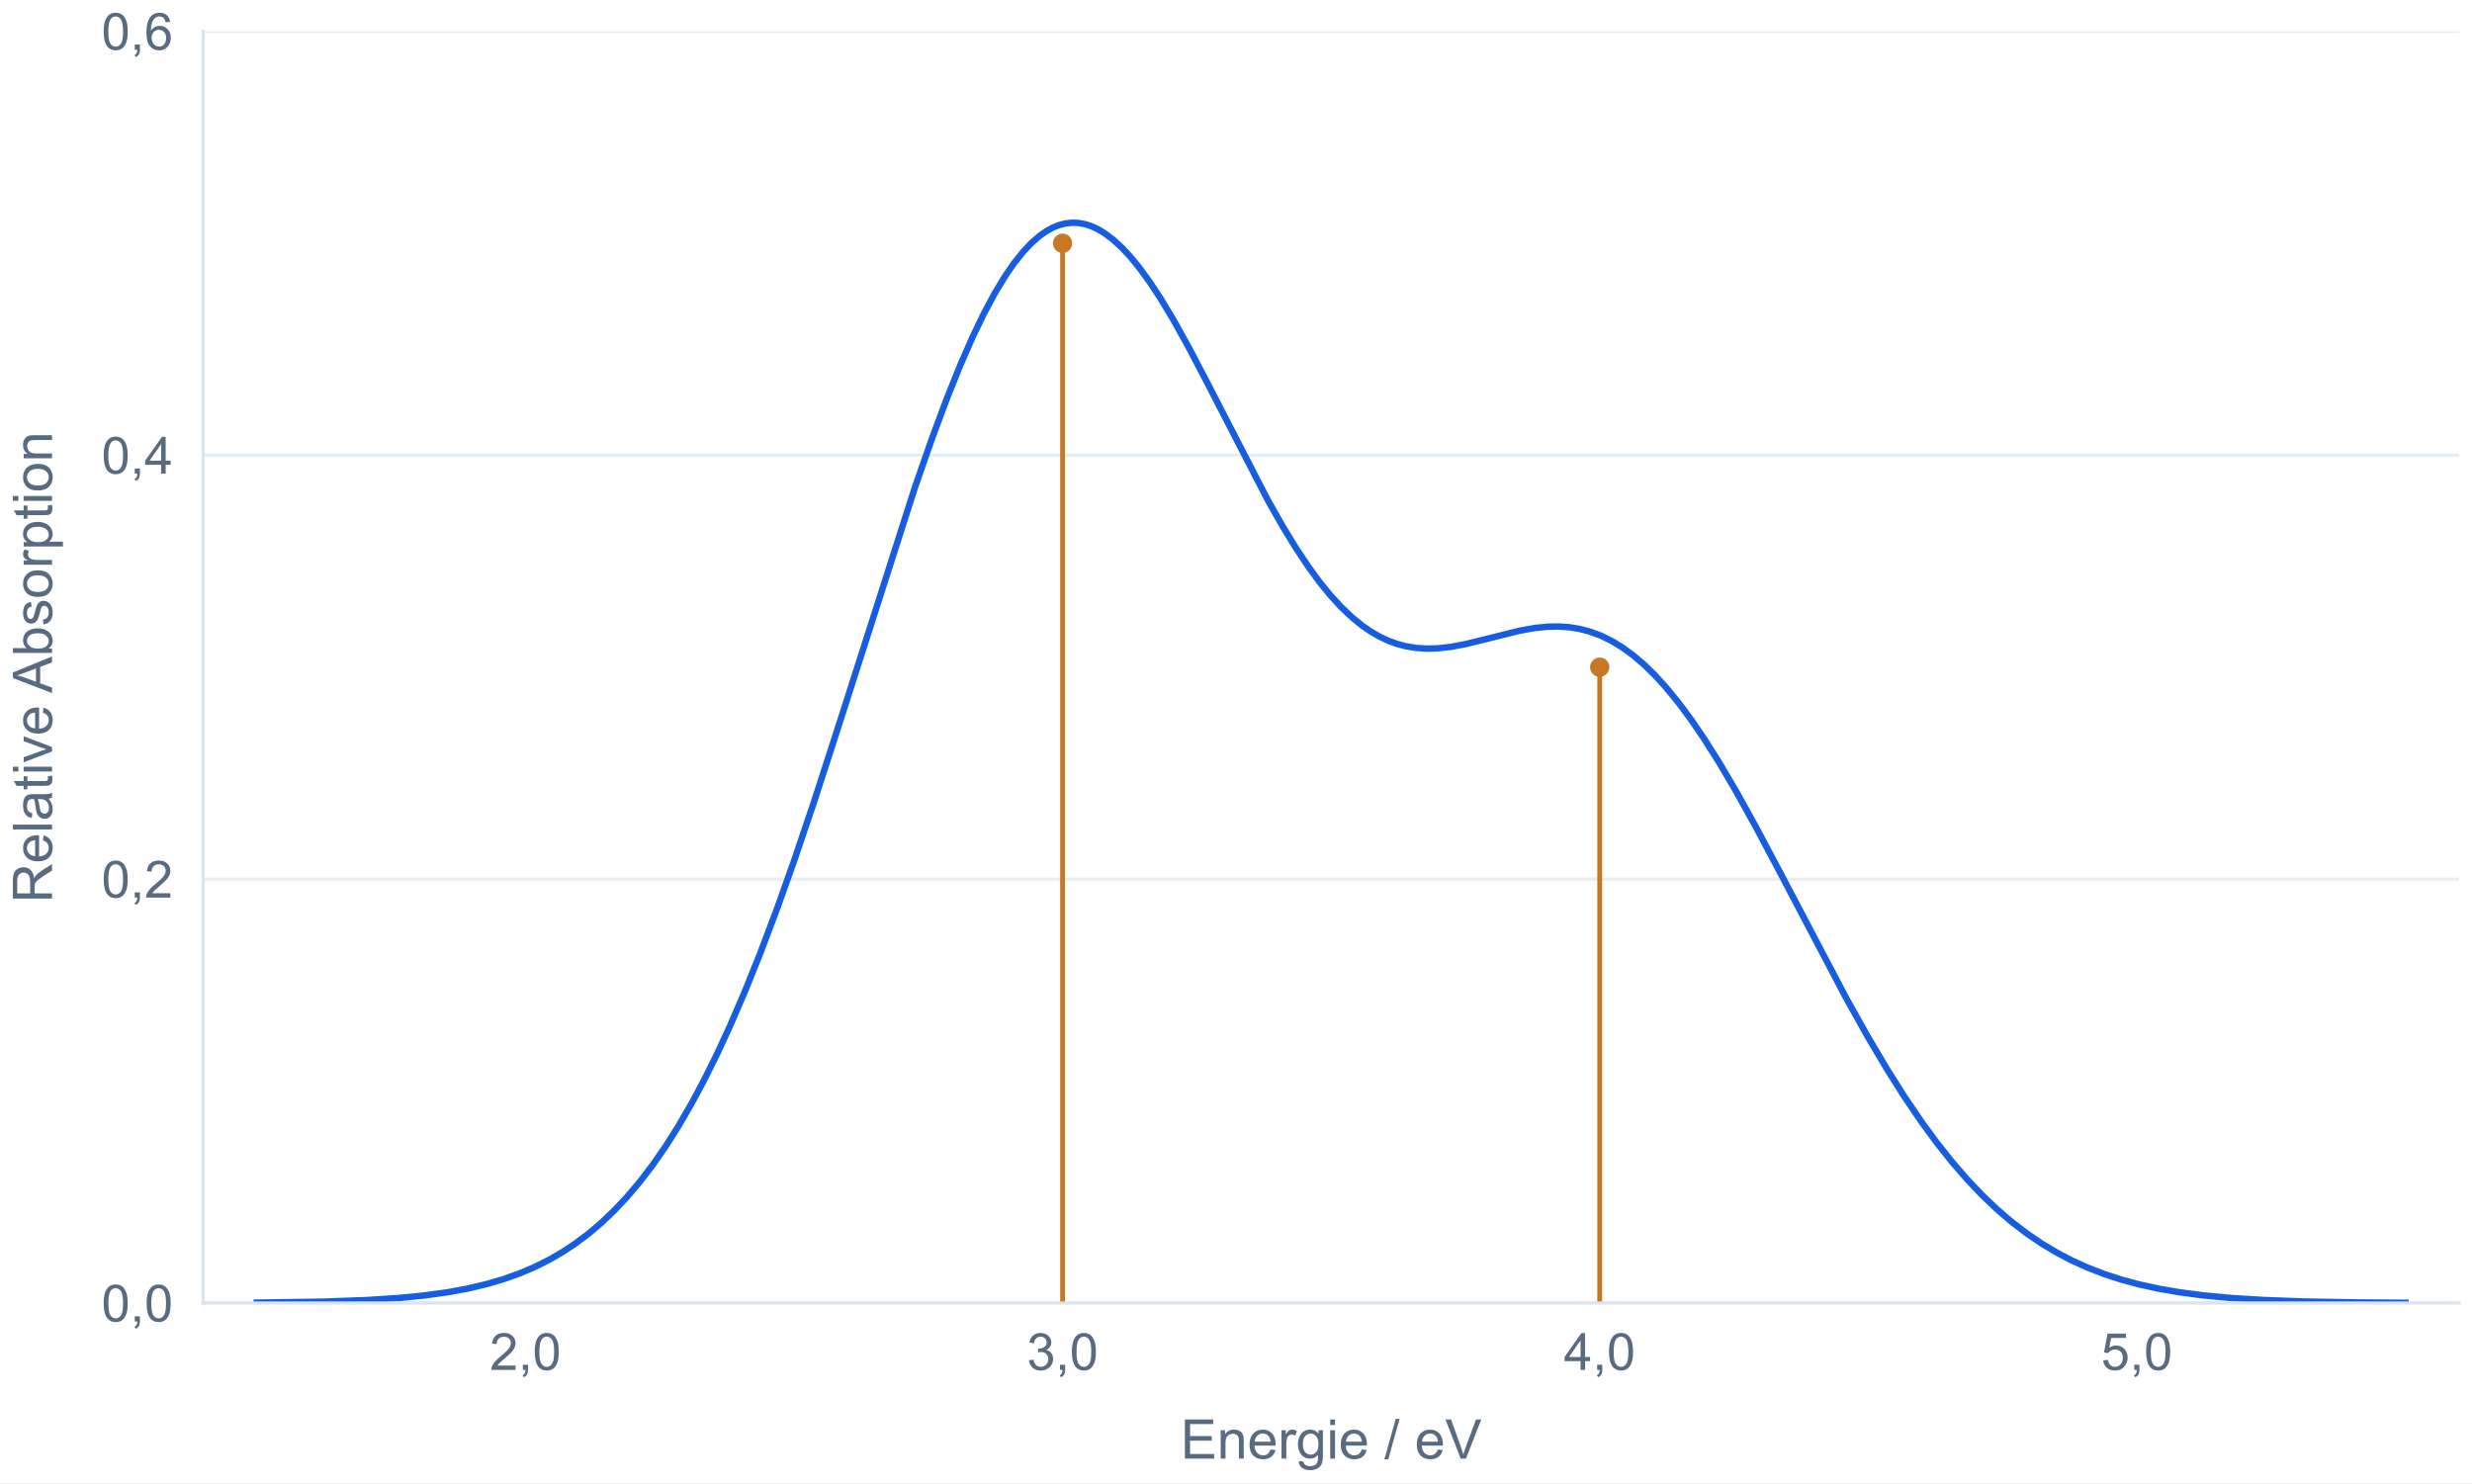
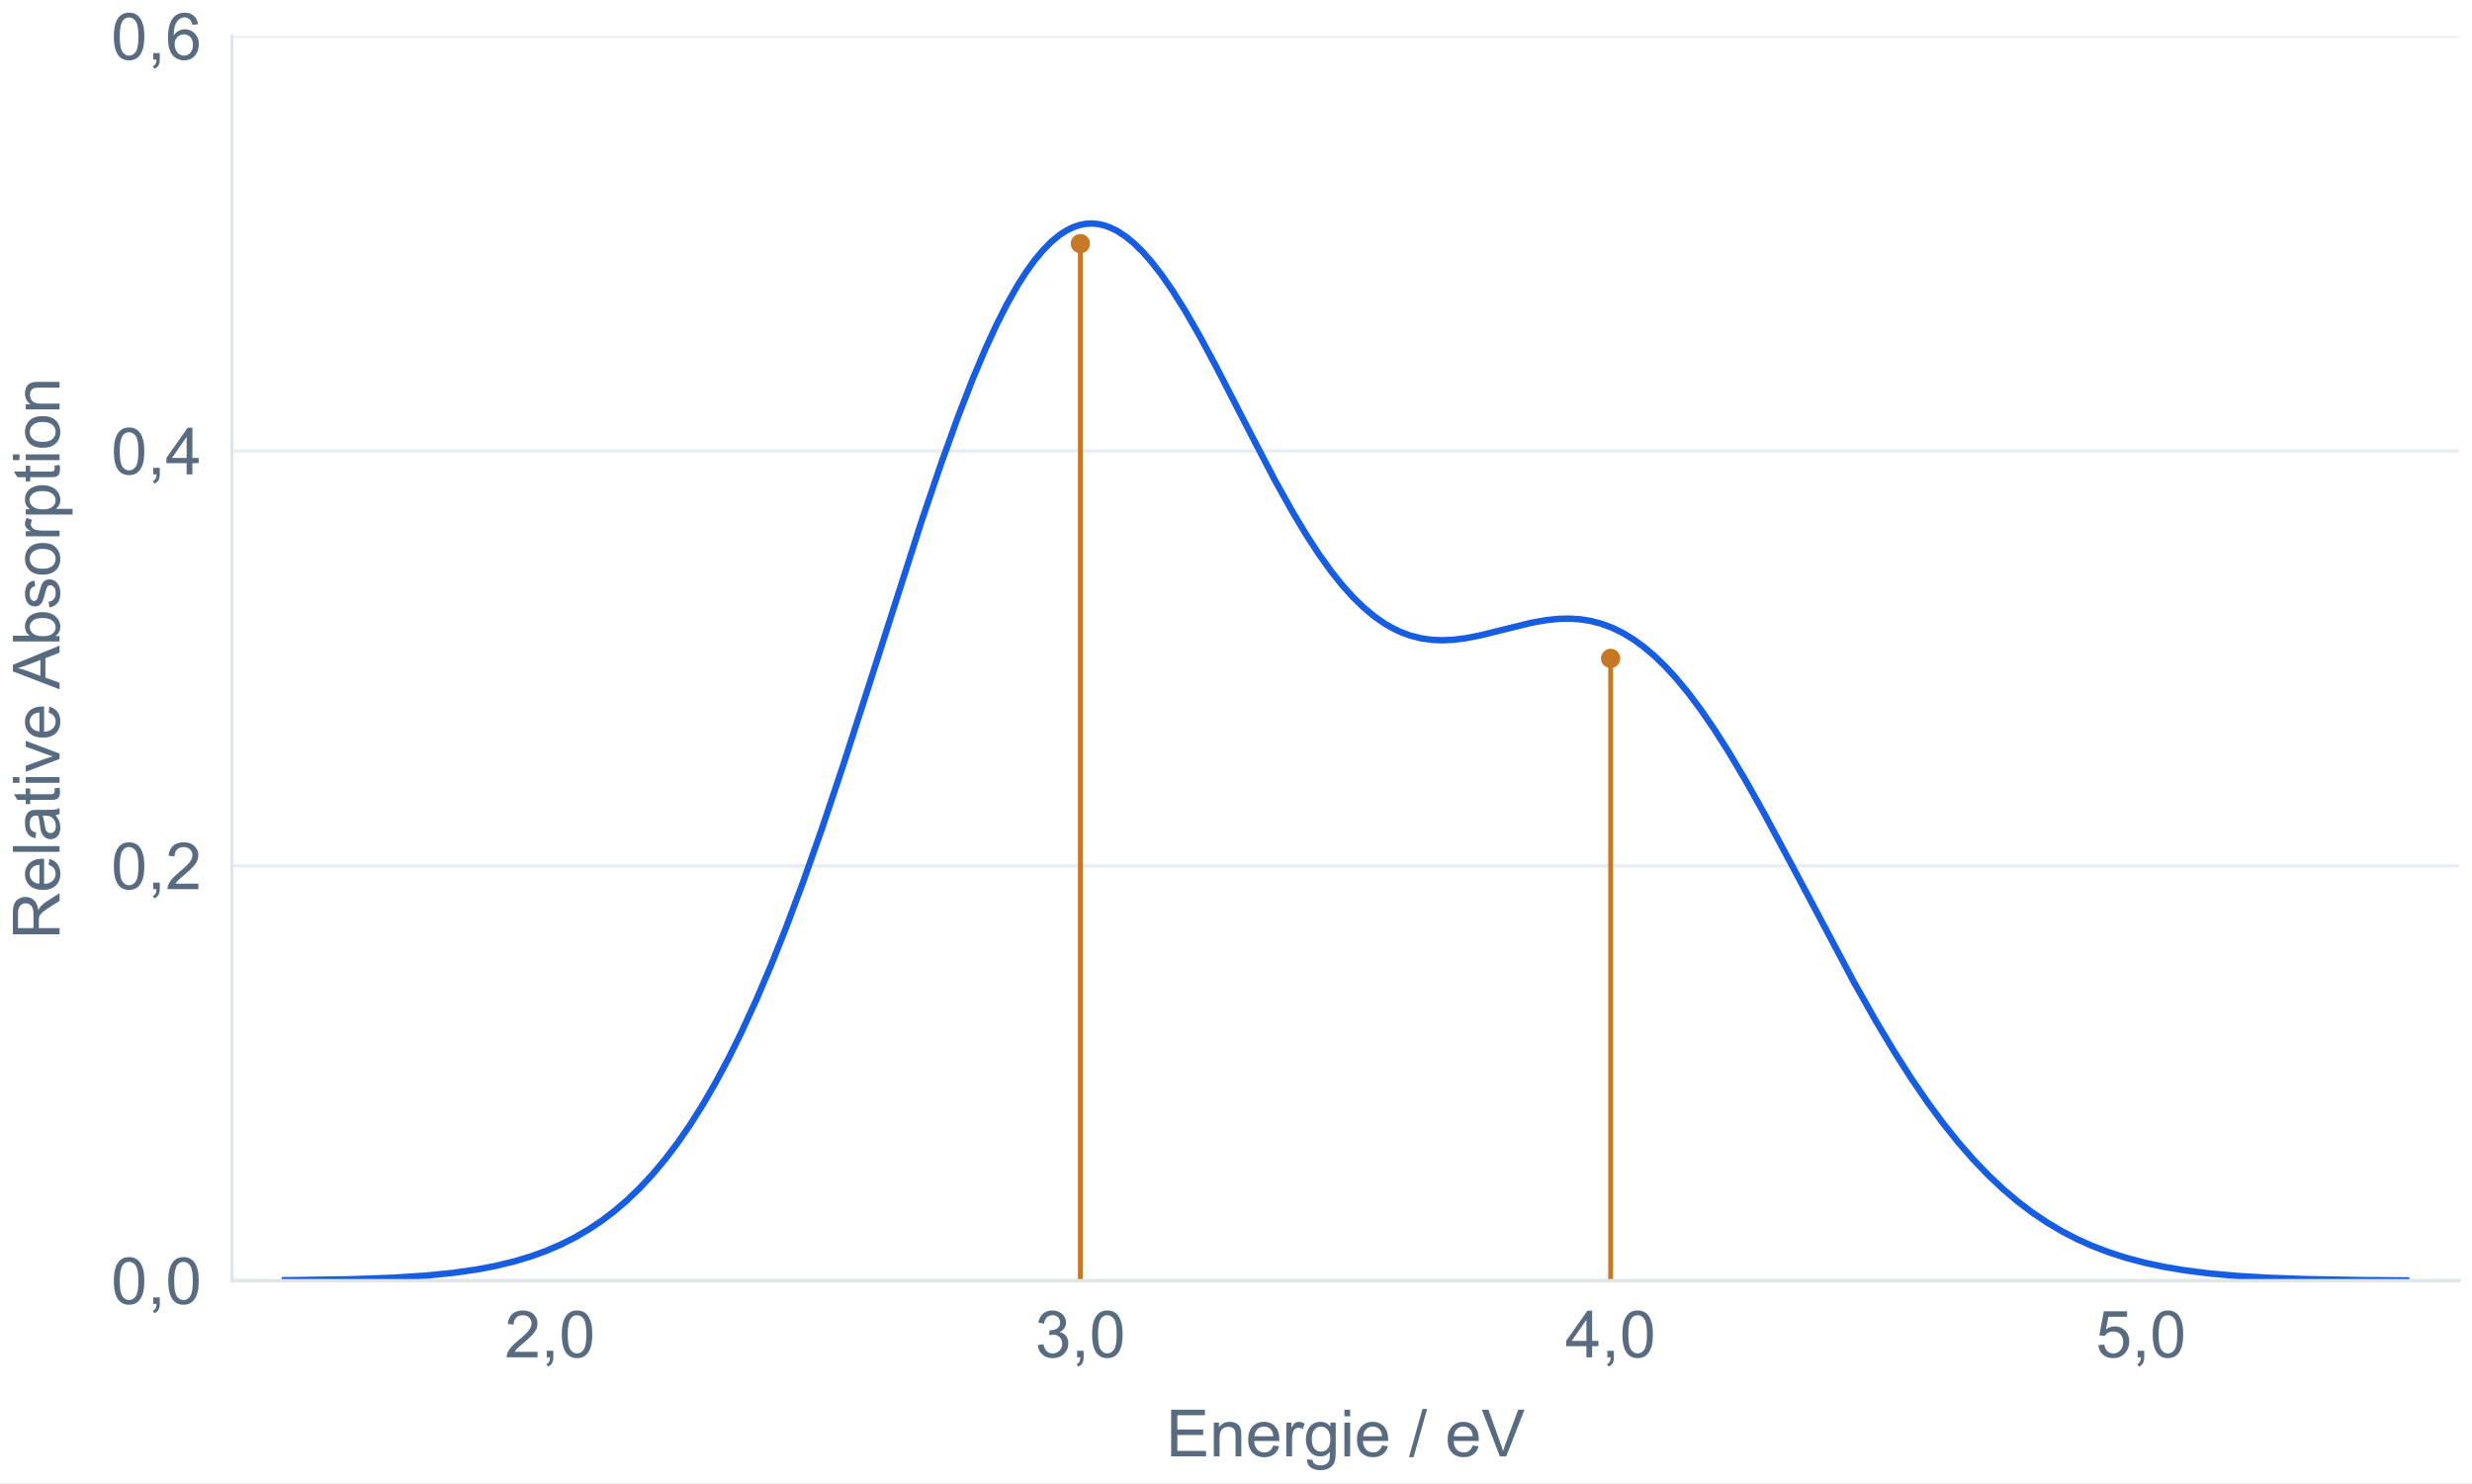
<svg xmlns="http://www.w3.org/2000/svg" xmlns:xlink="http://www.w3.org/1999/xlink" width="576pt" height="345.6pt" viewBox="0 0 576 345.6" version="1.1">
  <defs>
    <style type="text/css">*{stroke-linejoin: round; stroke-linecap: butt}</style>
  </defs>
  <g id="figure_1">
    <g id="patch_1">
      <path d="M 0 345.6  L 576 345.6  L 576 0  L 0 0  z " style="fill: #ffffff" />
    </g>
    <g id="axes_1">
      <g id="patch_2">
-         <path d="M 47.341 303.66  L 573 303.66  L 573 7.295  L 47.341 7.295  z " style="fill: #ffffff" />
+         <path d="M 54.029 298.435  L 573 298.435  L 573 8.44  L 54.029 8.44  z " style="fill: #ffffff" />
      </g>
      <g id="matplotlib.axis_1">
        <g id="xtick_1">
          <g id="line2d_1" />
          <g id="text_1">
-             <g style="fill: #586b80" transform="translate(114.0947 319.2497) scale(0.12 -0.12)">
+             <g style="fill: #586b80" transform="translate(117.6038 316.3145) scale(0.152 -0.152)">
              <defs>
                <path id="ArialMT-32" d="M 3222 541  L 3222 0  L 194 0  Q 188 203 259 391  Q 375 700 629 1000  Q 884 1300 1366 1694  Q 2113 2306 2375 2664  Q 2638 3022 2638 3341  Q 2638 3675 2398 3904  Q 2159 4134 1775 4134  Q 1369 4134 1125 3890  Q 881 3647 878 3216  L 300 3275  Q 359 3922 746 4261  Q 1134 4600 1788 4600  Q 2447 4600 2831 4234  Q 3216 3869 3216 3328  Q 3216 3053 3103 2787  Q 2991 2522 2730 2228  Q 2469 1934 1863 1422  Q 1356 997 1212 845  Q 1069 694 975 541  L 3222 541  z " transform="scale(0.015625)" />
                <path id="ArialMT-2c" d="M 569 0  L 569 641  L 1209 641  L 1209 0  Q 1209 -353 1084 -570  Q 959 -788 688 -906  L 531 -666  Q 709 -588 793 -436  Q 878 -284 888 0  L 569 0  z " transform="scale(0.015625)" />
                <path id="ArialMT-30" d="M 266 2259  Q 266 3072 433 3567  Q 600 4063 929 4331  Q 1259 4600 1759 4600  Q 2128 4600 2406 4451  Q 2684 4303 2865 4023  Q 3047 3744 3150 3342  Q 3253 2941 3253 2259  Q 3253 1453 3087 958  Q 2922 463 2592 192  Q 2263 -78 1759 -78  Q 1097 -78 719 397  Q 266 969 266 2259  z M 844 2259  Q 844 1131 1108 757  Q 1372 384 1759 384  Q 2147 384 2411 759  Q 2675 1134 2675 2259  Q 2675 3391 2411 3762  Q 2147 4134 1753 4134  Q 1366 4134 1134 3806  Q 844 3388 844 2259  z " transform="scale(0.015625)" />
              </defs>
              <use xlink:href="#ArialMT-32" />
              <use xlink:href="#ArialMT-2c" transform="translate(55.61523 0)" />
              <use xlink:href="#ArialMT-30" transform="translate(83.39844 0)" />
            </g>
          </g>
        </g>
        <g id="xtick_2">
          <g id="line2d_2" />
          <g id="text_2">
-             <g style="fill: #586b80" transform="translate(239.2517 319.2497) scale(0.12 -0.12)">
+             <g style="fill: #586b80" transform="translate(241.1682 316.3145) scale(0.152 -0.152)">
              <defs>
                <path id="ArialMT-33" d="M 269 1209  L 831 1284  Q 928 806 1161 595  Q 1394 384 1728 384  Q 2125 384 2398 659  Q 2672 934 2672 1341  Q 2672 1728 2419 1979  Q 2166 2231 1775 2231  Q 1616 2231 1378 2169  L 1441 2663  Q 1497 2656 1531 2656  Q 1891 2656 2178 2843  Q 2466 3031 2466 3422  Q 2466 3731 2256 3934  Q 2047 4138 1716 4138  Q 1388 4138 1169 3931  Q 950 3725 888 3313  L 325 3413  Q 428 3978 793 4289  Q 1159 4600 1703 4600  Q 2078 4600 2393 4439  Q 2709 4278 2876 4000  Q 3044 3722 3044 3409  Q 3044 3113 2884 2869  Q 2725 2625 2413 2481  Q 2819 2388 3044 2092  Q 3269 1797 3269 1353  Q 3269 753 2831 336  Q 2394 -81 1725 -81  Q 1122 -81 723 278  Q 325 638 269 1209  z " transform="scale(0.015625)" />
              </defs>
              <use xlink:href="#ArialMT-33" />
              <use xlink:href="#ArialMT-2c" transform="translate(55.61523 0)" />
              <use xlink:href="#ArialMT-30" transform="translate(83.39844 0)" />
            </g>
          </g>
        </g>
        <g id="xtick_3">
          <g id="line2d_3" />
          <g id="text_3">
-             <g style="fill: #586b80" transform="translate(364.4086 319.2497) scale(0.12 -0.12)">
+             <g style="fill: #586b80" transform="translate(364.7327 316.3145) scale(0.152 -0.152)">
              <defs>
                <path id="ArialMT-34" d="M 2069 0  L 2069 1097  L 81 1097  L 81 1613  L 2172 4581  L 2631 4581  L 2631 1613  L 3250 1613  L 3250 1097  L 2631 1097  L 2631 0  L 2069 0  z M 2069 1613  L 2069 3678  L 634 1613  L 2069 1613  z " transform="scale(0.015625)" />
              </defs>
              <use xlink:href="#ArialMT-34" />
              <use xlink:href="#ArialMT-2c" transform="translate(55.61523 0)" />
              <use xlink:href="#ArialMT-30" transform="translate(83.39844 0)" />
            </g>
          </g>
        </g>
        <g id="xtick_4">
          <g id="line2d_4" />
          <g id="text_4">
-             <g style="fill: #586b80" transform="translate(489.5656 319.2497) scale(0.12 -0.12)">
+             <g style="fill: #586b80" transform="translate(488.2971 316.3145) scale(0.152 -0.152)">
              <defs>
                <path id="ArialMT-35" d="M 266 1200  L 856 1250  Q 922 819 1161 601  Q 1400 384 1738 384  Q 2144 384 2425 690  Q 2706 997 2706 1503  Q 2706 1984 2436 2262  Q 2166 2541 1728 2541  Q 1456 2541 1237 2417  Q 1019 2294 894 2097  L 366 2166  L 809 4519  L 3088 4519  L 3088 3981  L 1259 3981  L 1013 2750  Q 1425 3038 1878 3038  Q 2478 3038 2890 2622  Q 3303 2206 3303 1553  Q 3303 931 2941 478  Q 2500 -78 1738 -78  Q 1113 -78 717 272  Q 322 622 266 1200  z " transform="scale(0.015625)" />
              </defs>
              <use xlink:href="#ArialMT-35" />
              <use xlink:href="#ArialMT-2c" transform="translate(55.61523 0)" />
              <use xlink:href="#ArialMT-30" transform="translate(83.39844 0)" />
            </g>
          </g>
        </g>
        <g id="text_5">
-           <g style="fill: #586b80" transform="translate(275.0877 339.9163) scale(0.1275 -0.1275)">
+           <g style="fill: #586b80" transform="translate(271.6907 339.4006) scale(0.152 -0.152)">
            <defs>
              <path id="ArialMT-45" d="M 506 0  L 506 4581  L 3819 4581  L 3819 4041  L 1113 4041  L 1113 2638  L 3647 2638  L 3647 2100  L 1113 2100  L 1113 541  L 3925 541  L 3925 0  L 506 0  z " transform="scale(0.015625)" />
              <path id="ArialMT-6e" d="M 422 0  L 422 3319  L 928 3319  L 928 2847  Q 1294 3394 1984 3394  Q 2284 3394 2536 3286  Q 2788 3178 2913 3003  Q 3038 2828 3088 2588  Q 3119 2431 3119 2041  L 3119 0  L 2556 0  L 2556 2019  Q 2556 2363 2490 2533  Q 2425 2703 2258 2804  Q 2091 2906 1866 2906  Q 1506 2906 1245 2678  Q 984 2450 984 1813  L 984 0  L 422 0  z " transform="scale(0.015625)" />
              <path id="ArialMT-65" d="M 2694 1069  L 3275 997  Q 3138 488 2766 206  Q 2394 -75 1816 -75  Q 1088 -75 661 373  Q 234 822 234 1631  Q 234 2469 665 2931  Q 1097 3394 1784 3394  Q 2450 3394 2872 2941  Q 3294 2488 3294 1666  Q 3294 1616 3291 1516  L 816 1516  Q 847 969 1125 678  Q 1403 388 1819 388  Q 2128 388 2347 550  Q 2566 713 2694 1069  z M 847 1978  L 2700 1978  Q 2663 2397 2488 2606  Q 2219 2931 1791 2931  Q 1403 2931 1139 2672  Q 875 2413 847 1978  z " transform="scale(0.015625)" />
              <path id="ArialMT-72" d="M 416 0  L 416 3319  L 922 3319  L 922 2816  Q 1116 3169 1280 3281  Q 1444 3394 1641 3394  Q 1925 3394 2219 3213  L 2025 2691  Q 1819 2813 1613 2813  Q 1428 2813 1281 2702  Q 1134 2591 1072 2394  Q 978 2094 978 1738  L 978 0  L 416 0  z " transform="scale(0.015625)" />
              <path id="ArialMT-67" d="M 319 -275  L 866 -356  Q 900 -609 1056 -725  Q 1266 -881 1628 -881  Q 2019 -881 2231 -725  Q 2444 -569 2519 -288  Q 2563 -116 2559 434  Q 2191 0 1641 0  Q 956 0 581 494  Q 206 988 206 1678  Q 206 2153 378 2554  Q 550 2956 876 3175  Q 1203 3394 1644 3394  Q 2231 3394 2613 2919  L 2613 3319  L 3131 3319  L 3131 450  Q 3131 -325 2973 -648  Q 2816 -972 2473 -1159  Q 2131 -1347 1631 -1347  Q 1038 -1347 672 -1080  Q 306 -813 319 -275  z M 784 1719  Q 784 1066 1043 766  Q 1303 466 1694 466  Q 2081 466 2343 764  Q 2606 1063 2606 1700  Q 2606 2309 2336 2618  Q 2066 2928 1684 2928  Q 1309 2928 1046 2623  Q 784 2319 784 1719  z " transform="scale(0.015625)" />
              <path id="ArialMT-69" d="M 425 3934  L 425 4581  L 988 4581  L 988 3934  L 425 3934  z M 425 0  L 425 3319  L 988 3319  L 988 0  L 425 0  z " transform="scale(0.015625)" />
              <path id="ArialMT-20" transform="scale(0.015625)" />
              <path id="ArialMT-2f" d="M 0 -78  L 1328 4659  L 1778 4659  L 453 -78  L 0 -78  z " transform="scale(0.015625)" />
              <path id="ArialMT-56" d="M 1803 0  L 28 4581  L 684 4581  L 1875 1253  Q 2019 853 2116 503  Q 2222 878 2363 1253  L 3600 4581  L 4219 4581  L 2425 0  L 1803 0  z " transform="scale(0.015625)" />
            </defs>
            <use xlink:href="#ArialMT-45" />
            <use xlink:href="#ArialMT-6e" transform="translate(66.69922 0)" />
            <use xlink:href="#ArialMT-65" transform="translate(122.3145 0)" />
            <use xlink:href="#ArialMT-72" transform="translate(177.9297 0)" />
            <use xlink:href="#ArialMT-67" transform="translate(211.2305 0)" />
            <use xlink:href="#ArialMT-69" transform="translate(266.8457 0)" />
            <use xlink:href="#ArialMT-65" transform="translate(289.0625 0)" />
            <use xlink:href="#ArialMT-20" transform="translate(344.6777 0)" />
            <use xlink:href="#ArialMT-2f" transform="translate(372.4609 0)" />
            <use xlink:href="#ArialMT-20" transform="translate(400.2441 0)" />
            <use xlink:href="#ArialMT-65" transform="translate(428.0273 0)" />
            <use xlink:href="#ArialMT-56" transform="translate(483.6426 0)" />
          </g>
        </g>
      </g>
      <g id="matplotlib.axis_2">
        <g id="ytick_1">
          <g id="line2d_5">
-             <path d="M 47.341 303.66  L 573 303.66  " clip-path="url(#p6fe1d91dbc)" style="fill: none; stroke: #e7edf5; stroke-width: 0.75; stroke-linecap: square" />
+             <path d="M 54.029 298.435  L 573 298.435  " clip-path="url(#pf8eb173b5b)" style="fill: none; stroke: #e7edf5; stroke-width: 0.75; stroke-linecap: square" />
          </g>
          <g id="line2d_6" />
          <g id="text_6">
-             <g style="fill: #586b80" transform="translate(23.66051 307.955) scale(0.12 -0.12)">
+             <g style="fill: #586b80" transform="translate(25.90112 303.8746) scale(0.152 -0.152)">
              <use xlink:href="#ArialMT-30" />
              <use xlink:href="#ArialMT-2c" transform="translate(55.61523 0)" />
              <use xlink:href="#ArialMT-30" transform="translate(83.39844 0)" />
            </g>
          </g>
        </g>
        <g id="ytick_2">
          <g id="line2d_7">
-             <path d="M 47.341 204.872  L 573 204.872  " clip-path="url(#p6fe1d91dbc)" style="fill: none; stroke: #e7edf5; stroke-width: 0.75; stroke-linecap: square" />
+             <path d="M 54.029 201.77  L 573 201.77  " clip-path="url(#pf8eb173b5b)" style="fill: none; stroke: #e7edf5; stroke-width: 0.75; stroke-linecap: square" />
          </g>
          <g id="line2d_8" />
          <g id="text_7">
-             <g style="fill: #586b80" transform="translate(23.66051 209.1665) scale(0.12 -0.12)">
+             <g style="fill: #586b80" transform="translate(25.90112 207.2098) scale(0.152 -0.152)">
              <use xlink:href="#ArialMT-30" />
              <use xlink:href="#ArialMT-2c" transform="translate(55.61523 0)" />
              <use xlink:href="#ArialMT-32" transform="translate(83.39844 0)" />
            </g>
          </g>
        </g>
        <g id="ytick_3">
          <g id="line2d_9">
-             <path d="M 47.341 106.083  L 573 106.083  " clip-path="url(#p6fe1d91dbc)" style="fill: none; stroke: #e7edf5; stroke-width: 0.75; stroke-linecap: square" />
+             <path d="M 54.029 105.105  L 573 105.105  " clip-path="url(#pf8eb173b5b)" style="fill: none; stroke: #e7edf5; stroke-width: 0.75; stroke-linecap: square" />
          </g>
          <g id="line2d_10" />
          <g id="text_8">
-             <g style="fill: #586b80" transform="translate(23.66051 110.3781) scale(0.12 -0.12)">
+             <g style="fill: #586b80" transform="translate(25.90112 110.5449) scale(0.152 -0.152)">
              <use xlink:href="#ArialMT-30" />
              <use xlink:href="#ArialMT-2c" transform="translate(55.61523 0)" />
              <use xlink:href="#ArialMT-34" transform="translate(83.39844 0)" />
            </g>
          </g>
        </g>
        <g id="ytick_4">
          <g id="line2d_11">
-             <path d="M 47.341 7.295  L 573 7.295  " clip-path="url(#p6fe1d91dbc)" style="fill: none; stroke: #e7edf5; stroke-width: 0.75; stroke-linecap: square" />
+             <path d="M 54.029 8.44  L 573 8.44  " clip-path="url(#pf8eb173b5b)" style="fill: none; stroke: #e7edf5; stroke-width: 0.75; stroke-linecap: square" />
          </g>
          <g id="line2d_12" />
          <g id="text_9">
-             <g style="fill: #586b80" transform="translate(23.66051 11.58962) scale(0.12 -0.12)">
+             <g style="fill: #586b80" transform="translate(25.90112 13.88011) scale(0.152 -0.152)">
              <defs>
                <path id="ArialMT-36" d="M 3184 3459  L 2625 3416  Q 2550 3747 2413 3897  Q 2184 4138 1850 4138  Q 1581 4138 1378 3988  Q 1113 3794 959 3422  Q 806 3050 800 2363  Q 1003 2672 1297 2822  Q 1591 2972 1913 2972  Q 2475 2972 2870 2558  Q 3266 2144 3266 1488  Q 3266 1056 3080 686  Q 2894 316 2569 119  Q 2244 -78 1831 -78  Q 1128 -78 684 439  Q 241 956 241 2144  Q 241 3472 731 4075  Q 1159 4600 1884 4600  Q 2425 4600 2770 4297  Q 3116 3994 3184 3459  z M 888 1484  Q 888 1194 1011 928  Q 1134 663 1356 523  Q 1578 384 1822 384  Q 2178 384 2434 671  Q 2691 959 2691 1453  Q 2691 1928 2437 2201  Q 2184 2475 1800 2475  Q 1419 2475 1153 2201  Q 888 1928 888 1484  z " transform="scale(0.015625)" />
              </defs>
              <use xlink:href="#ArialMT-30" />
              <use xlink:href="#ArialMT-2c" transform="translate(55.61523 0)" />
              <use xlink:href="#ArialMT-36" transform="translate(83.39844 0)" />
            </g>
          </g>
        </g>
        <g id="text_10">
-           <g style="fill: #586b80" transform="translate(12.12645 210.4042) rotate(-90) scale(0.1275 -0.1275)">
+           <g style="fill: #586b80" transform="translate(13.88011 218.9185) rotate(-90) scale(0.152 -0.152)">
            <defs>
              <path id="ArialMT-52" d="M 503 0  L 503 4581  L 2534 4581  Q 3147 4581 3465 4457  Q 3784 4334 3975 4021  Q 4166 3709 4166 3331  Q 4166 2844 3850 2509  Q 3534 2175 2875 2084  Q 3116 1969 3241 1856  Q 3506 1613 3744 1247  L 4541 0  L 3778 0  L 3172 953  Q 2906 1366 2734 1584  Q 2563 1803 2427 1890  Q 2291 1978 2150 2013  Q 2047 2034 1813 2034  L 1109 2034  L 1109 0  L 503 0  z M 1109 2559  L 2413 2559  Q 2828 2559 3062 2645  Q 3297 2731 3419 2920  Q 3541 3109 3541 3331  Q 3541 3656 3305 3865  Q 3069 4075 2559 4075  L 1109 4075  L 1109 2559  z " transform="scale(0.015625)" />
              <path id="ArialMT-6c" d="M 409 0  L 409 4581  L 972 4581  L 972 0  L 409 0  z " transform="scale(0.015625)" />
              <path id="ArialMT-61" d="M 2588 409  Q 2275 144 1986 34  Q 1697 -75 1366 -75  Q 819 -75 525 192  Q 231 459 231 875  Q 231 1119 342 1320  Q 453 1522 633 1644  Q 813 1766 1038 1828  Q 1203 1872 1538 1913  Q 2219 1994 2541 2106  Q 2544 2222 2544 2253  Q 2544 2597 2384 2738  Q 2169 2928 1744 2928  Q 1347 2928 1158 2789  Q 969 2650 878 2297  L 328 2372  Q 403 2725 575 2942  Q 747 3159 1072 3276  Q 1397 3394 1825 3394  Q 2250 3394 2515 3294  Q 2781 3194 2906 3042  Q 3031 2891 3081 2659  Q 3109 2516 3109 2141  L 3109 1391  Q 3109 606 3145 398  Q 3181 191 3288 0  L 2700 0  Q 2613 175 2588 409  z M 2541 1666  Q 2234 1541 1622 1453  Q 1275 1403 1131 1340  Q 988 1278 909 1158  Q 831 1038 831 891  Q 831 666 1001 516  Q 1172 366 1500 366  Q 1825 366 2078 508  Q 2331 650 2450 897  Q 2541 1088 2541 1459  L 2541 1666  z " transform="scale(0.015625)" />
              <path id="ArialMT-74" d="M 1650 503  L 1731 6  Q 1494 -44 1306 -44  Q 1000 -44 831 53  Q 663 150 594 308  Q 525 466 525 972  L 525 2881  L 113 2881  L 113 3319  L 525 3319  L 525 4141  L 1084 4478  L 1084 3319  L 1650 3319  L 1650 2881  L 1084 2881  L 1084 941  Q 1084 700 1114 631  Q 1144 563 1211 522  Q 1278 481 1403 481  Q 1497 481 1650 503  z " transform="scale(0.015625)" />
              <path id="ArialMT-76" d="M 1344 0  L 81 3319  L 675 3319  L 1388 1331  Q 1503 1009 1600 663  Q 1675 925 1809 1294  L 2547 3319  L 3125 3319  L 1869 0  L 1344 0  z " transform="scale(0.015625)" />
              <path id="ArialMT-41" d="M -9 0  L 1750 4581  L 2403 4581  L 4278 0  L 3588 0  L 3053 1388  L 1138 1388  L 634 0  L -9 0  z M 1313 1881  L 2866 1881  L 2388 3150  Q 2169 3728 2063 4100  Q 1975 3659 1816 3225  L 1313 1881  z " transform="scale(0.015625)" />
              <path id="ArialMT-62" d="M 941 0  L 419 0  L 419 4581  L 981 4581  L 981 2947  Q 1338 3394 1891 3394  Q 2197 3394 2470 3270  Q 2744 3147 2920 2923  Q 3097 2700 3197 2384  Q 3297 2069 3297 1709  Q 3297 856 2875 390  Q 2453 -75 1863 -75  Q 1275 -75 941 416  L 941 0  z M 934 1684  Q 934 1088 1097 822  Q 1363 388 1816 388  Q 2184 388 2453 708  Q 2722 1028 2722 1663  Q 2722 2313 2464 2622  Q 2206 2931 1841 2931  Q 1472 2931 1203 2611  Q 934 2291 934 1684  z " transform="scale(0.015625)" />
              <path id="ArialMT-73" d="M 197 991  L 753 1078  Q 800 744 1014 566  Q 1228 388 1613 388  Q 2000 388 2187 545  Q 2375 703 2375 916  Q 2375 1106 2209 1216  Q 2094 1291 1634 1406  Q 1016 1563 777 1677  Q 538 1791 414 1992  Q 291 2194 291 2438  Q 291 2659 392 2848  Q 494 3038 669 3163  Q 800 3259 1026 3326  Q 1253 3394 1513 3394  Q 1903 3394 2198 3281  Q 2494 3169 2634 2976  Q 2775 2784 2828 2463  L 2278 2388  Q 2241 2644 2061 2787  Q 1881 2931 1553 2931  Q 1166 2931 1000 2803  Q 834 2675 834 2503  Q 834 2394 903 2306  Q 972 2216 1119 2156  Q 1203 2125 1616 2013  Q 2213 1853 2448 1751  Q 2684 1650 2818 1456  Q 2953 1263 2953 975  Q 2953 694 2789 445  Q 2625 197 2315 61  Q 2006 -75 1616 -75  Q 969 -75 630 194  Q 291 463 197 991  z " transform="scale(0.015625)" />
              <path id="ArialMT-6f" d="M 213 1659  Q 213 2581 725 3025  Q 1153 3394 1769 3394  Q 2453 3394 2887 2945  Q 3322 2497 3322 1706  Q 3322 1066 3130 698  Q 2938 331 2570 128  Q 2203 -75 1769 -75  Q 1072 -75 642 372  Q 213 819 213 1659  z M 791 1659  Q 791 1022 1069 705  Q 1347 388 1769 388  Q 2188 388 2466 706  Q 2744 1025 2744 1678  Q 2744 2294 2464 2611  Q 2184 2928 1769 2928  Q 1347 2928 1069 2612  Q 791 2297 791 1659  z " transform="scale(0.015625)" />
              <path id="ArialMT-70" d="M 422 -1272  L 422 3319  L 934 3319  L 934 2888  Q 1116 3141 1344 3267  Q 1572 3394 1897 3394  Q 2322 3394 2647 3175  Q 2972 2956 3137 2557  Q 3303 2159 3303 1684  Q 3303 1175 3120 767  Q 2938 359 2589 142  Q 2241 -75 1856 -75  Q 1575 -75 1351 44  Q 1128 163 984 344  L 984 -1272  L 422 -1272  z M 931 1641  Q 931 1000 1190 694  Q 1450 388 1819 388  Q 2194 388 2461 705  Q 2728 1022 2728 1688  Q 2728 2322 2467 2637  Q 2206 2953 1844 2953  Q 1484 2953 1207 2617  Q 931 2281 931 1641  z " transform="scale(0.015625)" />
            </defs>
            <use xlink:href="#ArialMT-52" />
            <use xlink:href="#ArialMT-65" transform="translate(72.2168 0)" />
            <use xlink:href="#ArialMT-6c" transform="translate(127.832 0)" />
            <use xlink:href="#ArialMT-61" transform="translate(150.0488 0)" />
            <use xlink:href="#ArialMT-74" transform="translate(205.6641 0)" />
            <use xlink:href="#ArialMT-69" transform="translate(233.4473 0)" />
            <use xlink:href="#ArialMT-76" transform="translate(255.6641 0)" />
            <use xlink:href="#ArialMT-65" transform="translate(305.6641 0)" />
            <use xlink:href="#ArialMT-20" transform="translate(361.2793 0)" />
            <use xlink:href="#ArialMT-41" transform="translate(383.5625 0)" />
            <use xlink:href="#ArialMT-62" transform="translate(450.2617 0)" />
            <use xlink:href="#ArialMT-73" transform="translate(505.877 0)" />
            <use xlink:href="#ArialMT-6f" transform="translate(555.877 0)" />
            <use xlink:href="#ArialMT-72" transform="translate(611.4922 0)" />
            <use xlink:href="#ArialMT-70" transform="translate(644.793 0)" />
            <use xlink:href="#ArialMT-74" transform="translate(700.4082 0)" />
            <use xlink:href="#ArialMT-69" transform="translate(728.1914 0)" />
            <use xlink:href="#ArialMT-6f" transform="translate(750.4082 0)" />
            <use xlink:href="#ArialMT-6e" transform="translate(806.0234 0)" />
          </g>
        </g>
      </g>
      <g id="line2d_13">
-         <path d="M 247.592 303.66  L 247.592 56.689  " clip-path="url(#p6fe1d91dbc)" style="fill: none; stroke: #c77825; stroke-width: 1.125; stroke-linecap: square" />
+         <path d="M 251.732 298.435  L 251.732 56.773  " clip-path="url(#pf8eb173b5b)" style="fill: none; stroke: #c77825; stroke-width: 1.125; stroke-linecap: square" />
        <defs>
          <path id="m6b863f52b3" d="M 0 2.25  C 0.597 2.25 1.169 2.013 1.591 1.591  C 2.013 1.169 2.25 0.597 2.25 0  C 2.25 -0.597 2.013 -1.169 1.591 -1.591  C 1.169 -2.013 0.597 -2.25 0 -2.25  C -0.597 -2.25 -1.169 -2.013 -1.591 -1.591  C -2.013 -1.169 -2.25 -0.597 -2.25 0  C -2.25 0.597 -2.013 1.169 -1.591 1.591  C -1.169 2.013 -0.597 2.25 0 2.25  z " />
        </defs>
-         <g clip-path="url(#p6fe1d91dbc)">
-           <use xlink:href="#m6b863f52b3" x="247.592" y="56.689" style="fill: #c77825" />
+         <g clip-path="url(#pf8eb173b5b)">
+           <use xlink:href="#m6b863f52b3" x="251.732" y="56.773" style="fill: #c77825" />
        </g>
      </g>
      <g id="line2d_14">
-         <path d="M 372.749 303.66  L 372.749 155.478  " clip-path="url(#p6fe1d91dbc)" style="fill: none; stroke: #c77825; stroke-width: 1.125; stroke-linecap: square" />
-         <g clip-path="url(#p6fe1d91dbc)">
-           <use xlink:href="#m6b863f52b3" x="372.749" y="155.478" style="fill: #c77825" />
+         <path d="M 375.297 298.435  L 375.297 153.437  " clip-path="url(#pf8eb173b5b)" style="fill: none; stroke: #c77825; stroke-width: 1.125; stroke-linecap: square" />
+         <g clip-path="url(#pf8eb173b5b)">
+           <use xlink:href="#m6b863f52b3" x="375.297" y="153.437" style="fill: #c77825" />
        </g>
      </g>
      <g id="line2d_15">
-         <path d="M 59.856 303.566  L 75.391 303.333  L 85.414 302.968  L 92.931 302.481  L 98.944 301.888  L 104.457 301.122  L 108.967 300.288  L 113.477 299.222  L 117.486 298.036  L 120.994 296.783  L 124.502 295.296  L 128.01 293.544  L 131.017 291.804  L 134.023 289.822  L 137.03 287.573  L 140.037 285.034  L 143.044 282.181  L 146.05 278.991  L 149.057 275.442  L 152.064 271.512  L 155.071 267.182  L 158.077 262.436  L 161.084 257.26  L 164.091 251.644  L 167.098 245.584  L 170.105 239.079  L 173.612 230.934  L 177.12 222.211  L 181.129 211.573  L 185.138 200.29  L 189.649 186.937  L 195.161 169.905  L 213.202 113.539  L 217.211 102.048  L 220.719 92.644  L 223.725 85.166  L 226.732 78.306  L 229.238 73.109  L 231.743 68.424  L 234.249 64.281  L 236.254 61.376  L 238.258 58.846  L 240.263 56.701  L 242.267 54.947  L 243.771 53.892  L 245.274 53.059  L 246.777 52.451  L 248.281 52.065  L 249.784 51.901  L 251.287 51.956  L 252.791 52.228  L 254.294 52.711  L 255.798 53.402  L 257.301 54.295  L 259.306 55.791  L 261.31 57.618  L 263.315 59.759  L 265.319 62.193  L 267.825 65.615  L 270.33 69.414  L 273.337 74.401  L 276.845 80.693  L 281.355 89.301  L 295.387 116.509  L 298.895 122.692  L 301.902 127.615  L 304.908 132.132  L 307.414 135.554  L 309.92 138.645  L 312.425 141.391  L 314.931 143.784  L 317.437 145.822  L 319.441 147.199  L 321.446 148.355  L 323.45 149.297  L 325.455 150.033  L 327.459 150.574  L 329.965 150.994  L 332.47 151.155  L 334.976 151.088  L 337.983 150.756  L 341.491 150.1  L 346.001 148.997  L 354.019 146.992  L 357.527 146.363  L 360.534 146.053  L 363.039 145.997  L 365.545 146.156  L 368.051 146.555  L 370.556 147.215  L 373.062 148.153  L 375.567 149.382  L 378.073 150.911  L 380.579 152.746  L 383.084 154.888  L 385.59 157.333  L 388.096 160.075  L 391.102 163.744  L 394.109 167.801  L 397.116 172.217  L 400.624 177.777  L 404.633 184.589  L 409.143 192.715  L 415.157 204.048  L 430.191 232.622  L 435.202 241.577  L 439.712 249.187  L 443.721 255.53  L 447.73 261.436  L 451.238 266.227  L 454.746 270.655  L 458.254 274.719  L 461.762 278.421  L 465.27 281.769  L 468.777 284.778  L 472.285 287.462  L 475.793 289.841  L 479.301 291.935  L 482.809 293.766  L 486.317 295.357  L 490.326 296.91  L 494.335 298.212  L 498.344 299.294  L 502.854 300.286  L 507.866 301.153  L 513.378 301.875  L 519.893 302.486  L 527.41 302.953  L 536.931 303.301  L 549.459 303.522  L 560.484 303.604  L 560.484 303.604  " clip-path="url(#p6fe1d91dbc)" style="fill: none; stroke: #165de1; stroke-width: 1.5; stroke-linecap: square" />
+         <path d="M 66.386 298.343  L 81.723 298.114  L 91.618 297.757  L 99.039 297.281  L 105.471 296.642  L 110.913 295.87  L 115.366 295.031  L 119.819 293.959  L 123.777 292.769  L 127.24 291.512  L 130.703 290.022  L 134.167 288.268  L 137.135 286.527  L 140.104 284.546  L 143.072 282.299  L 146.041 279.766  L 149.009 276.921  L 151.978 273.742  L 154.946 270.208  L 157.915 266.299  L 160.883 261.995  L 163.852 257.282  L 166.82 252.146  L 169.789 246.579  L 172.757 240.576  L 176.221 233.023  L 179.684 224.89  L 183.147 216.197  L 187.105 205.623  L 191.558 193  L 196.505 178.233  L 202.937 158.261  L 214.811 121.232  L 219.264 108.104  L 223.222 97.132  L 226.685 88.225  L 229.654 81.201  L 232.128 75.833  L 234.601 70.944  L 237.075 66.568  L 239.054 63.457  L 241.033 60.705  L 243.012 58.323  L 244.991 56.319  L 246.97 54.7  L 248.454 53.739  L 249.939 52.998  L 251.423 52.475  L 252.907 52.171  L 254.392 52.082  L 255.876 52.207  L 257.36 52.542  L 258.844 53.083  L 260.329 53.826  L 262.308 55.12  L 264.287 56.748  L 266.266 58.692  L 268.245 60.933  L 270.718 64.121  L 273.192 67.696  L 276.161 72.431  L 279.624 78.458  L 283.582 85.829  L 290.508 99.326  L 296.94 111.678  L 300.898 118.815  L 304.362 124.61  L 307.33 129.167  L 310.299 133.298  L 312.772 136.389  L 315.246 139.144  L 317.72 141.555  L 320.194 143.618  L 322.667 145.337  L 324.646 146.468  L 326.625 147.39  L 328.604 148.11  L 331.078 148.743  L 333.552 149.101  L 336.026 149.211  L 338.499 149.106  L 341.468 148.741  L 344.931 148.067  L 349.879 146.838  L 356.805 145.134  L 360.269 144.519  L 363.237 144.215  L 365.711 144.161  L 368.185 144.316  L 370.658 144.707  L 373.132 145.352  L 375.606 146.27  L 378.08 147.473  L 380.553 148.969  L 383.027 150.765  L 385.501 152.86  L 387.975 155.253  L 390.448 157.936  L 393.417 161.526  L 396.385 165.496  L 399.354 169.817  L 402.817 175.257  L 406.775 181.923  L 411.228 189.874  L 417.165 200.963  L 432.008 228.924  L 436.955 237.686  L 441.408 245.132  L 445.366 251.339  L 449.324 257.118  L 452.787 261.806  L 456.251 266.139  L 459.714 270.115  L 463.177 273.738  L 466.64 277.014  L 470.104 279.958  L 473.567 282.585  L 477.03 284.912  L 480.493 286.961  L 483.957 288.753  L 487.42 290.31  L 491.378 291.829  L 495.336 293.103  L 499.789 294.281  L 504.242 295.228  L 509.189 296.054  L 514.631 296.742  L 521.063 297.323  L 528.484 297.766  L 537.885 298.096  L 550.748 298.31  L 560.643 298.38  L 560.643 298.38  " clip-path="url(#pf8eb173b5b)" style="fill: none; stroke: #165de1; stroke-width: 1.5; stroke-linecap: square" />
      </g>
      <g id="patch_3">
-         <path d="M 47.341 303.66  L 47.341 7.295  " style="fill: none; stroke: #dce4ed; stroke-width: 0.75; stroke-linejoin: miter; stroke-linecap: square" />
+         <path d="M 54.029 298.435  L 54.029 8.44  " style="fill: none; stroke: #dce4ed; stroke-width: 0.75; stroke-linejoin: miter; stroke-linecap: square" />
      </g>
      <g id="patch_4">
-         <path d="M 47.341 303.66  L 573 303.66  " style="fill: none; stroke: #dce4ed; stroke-width: 0.75; stroke-linejoin: miter; stroke-linecap: square" />
+         <path d="M 54.029 298.435  L 573 298.435  " style="fill: none; stroke: #dce4ed; stroke-width: 0.75; stroke-linejoin: miter; stroke-linecap: square" />
      </g>
    </g>
  </g>
  <defs>
-     <clipPath id="p6fe1d91dbc">
-       <rect x="47.341" y="7.295" width="525.659" height="296.365" />
+     <clipPath id="pf8eb173b5b">
+       <rect x="54.029" y="8.44" width="518.971" height="289.994" />
    </clipPath>
  </defs>
</svg>
